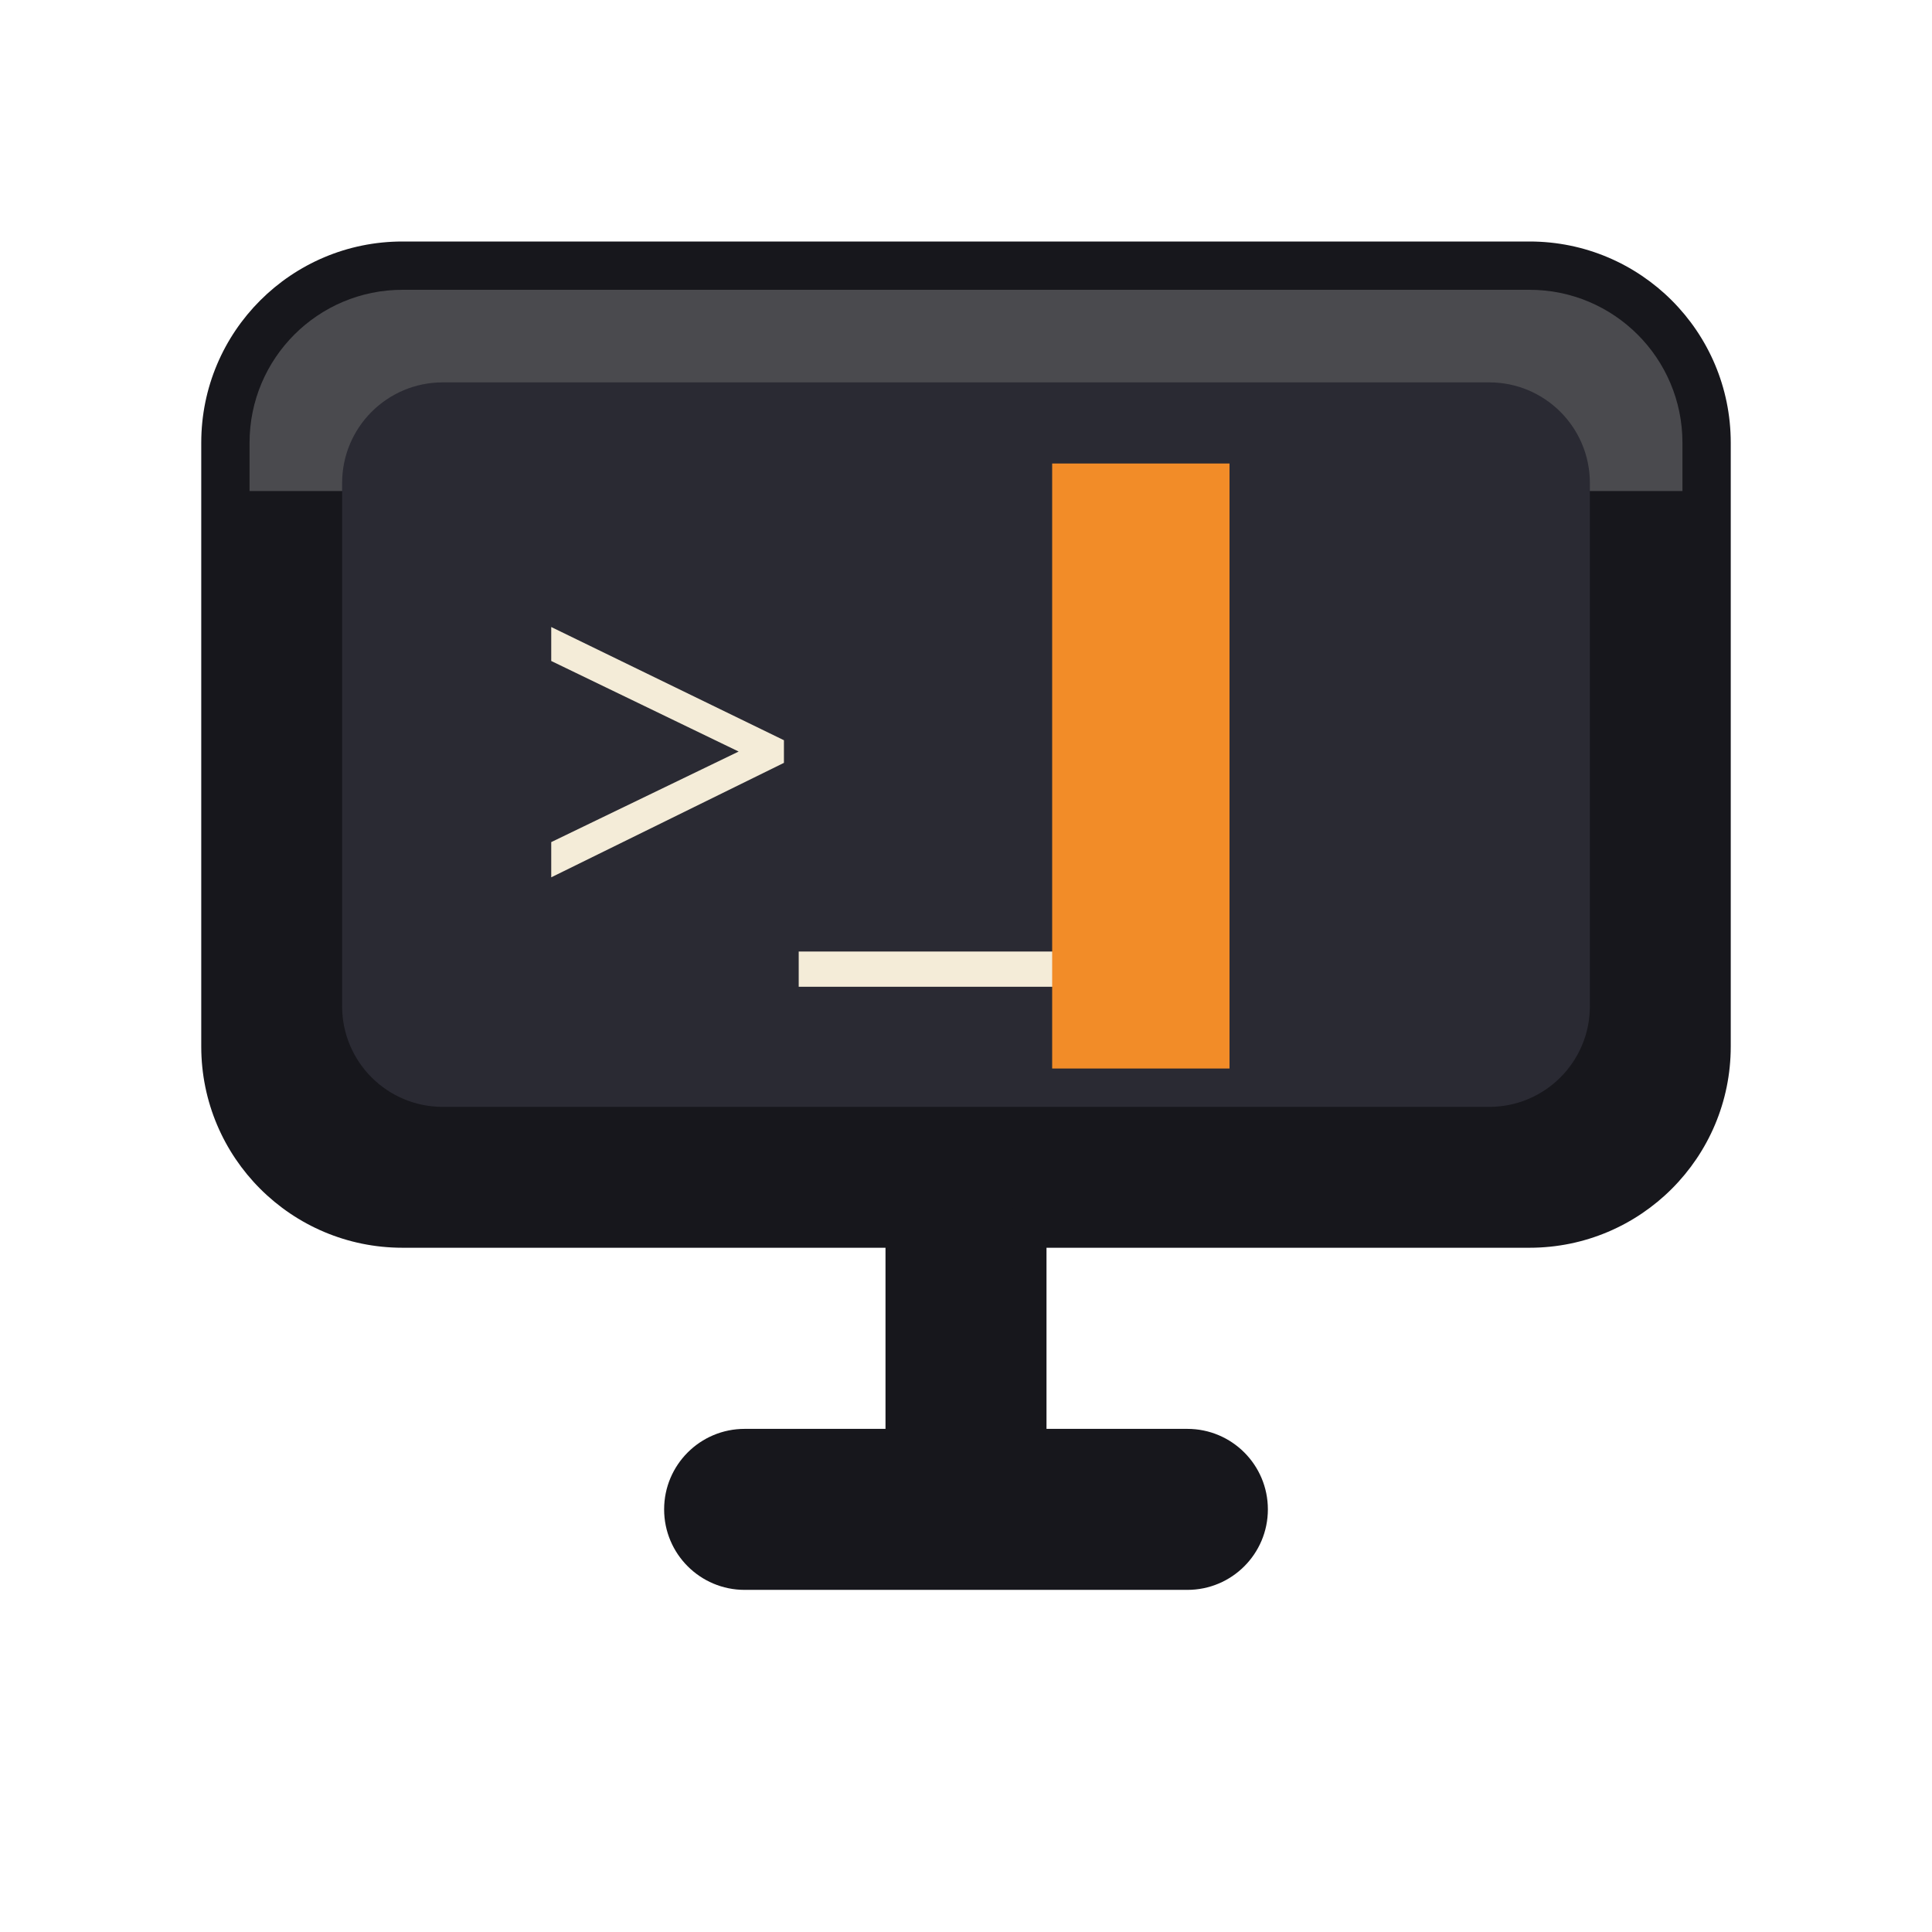
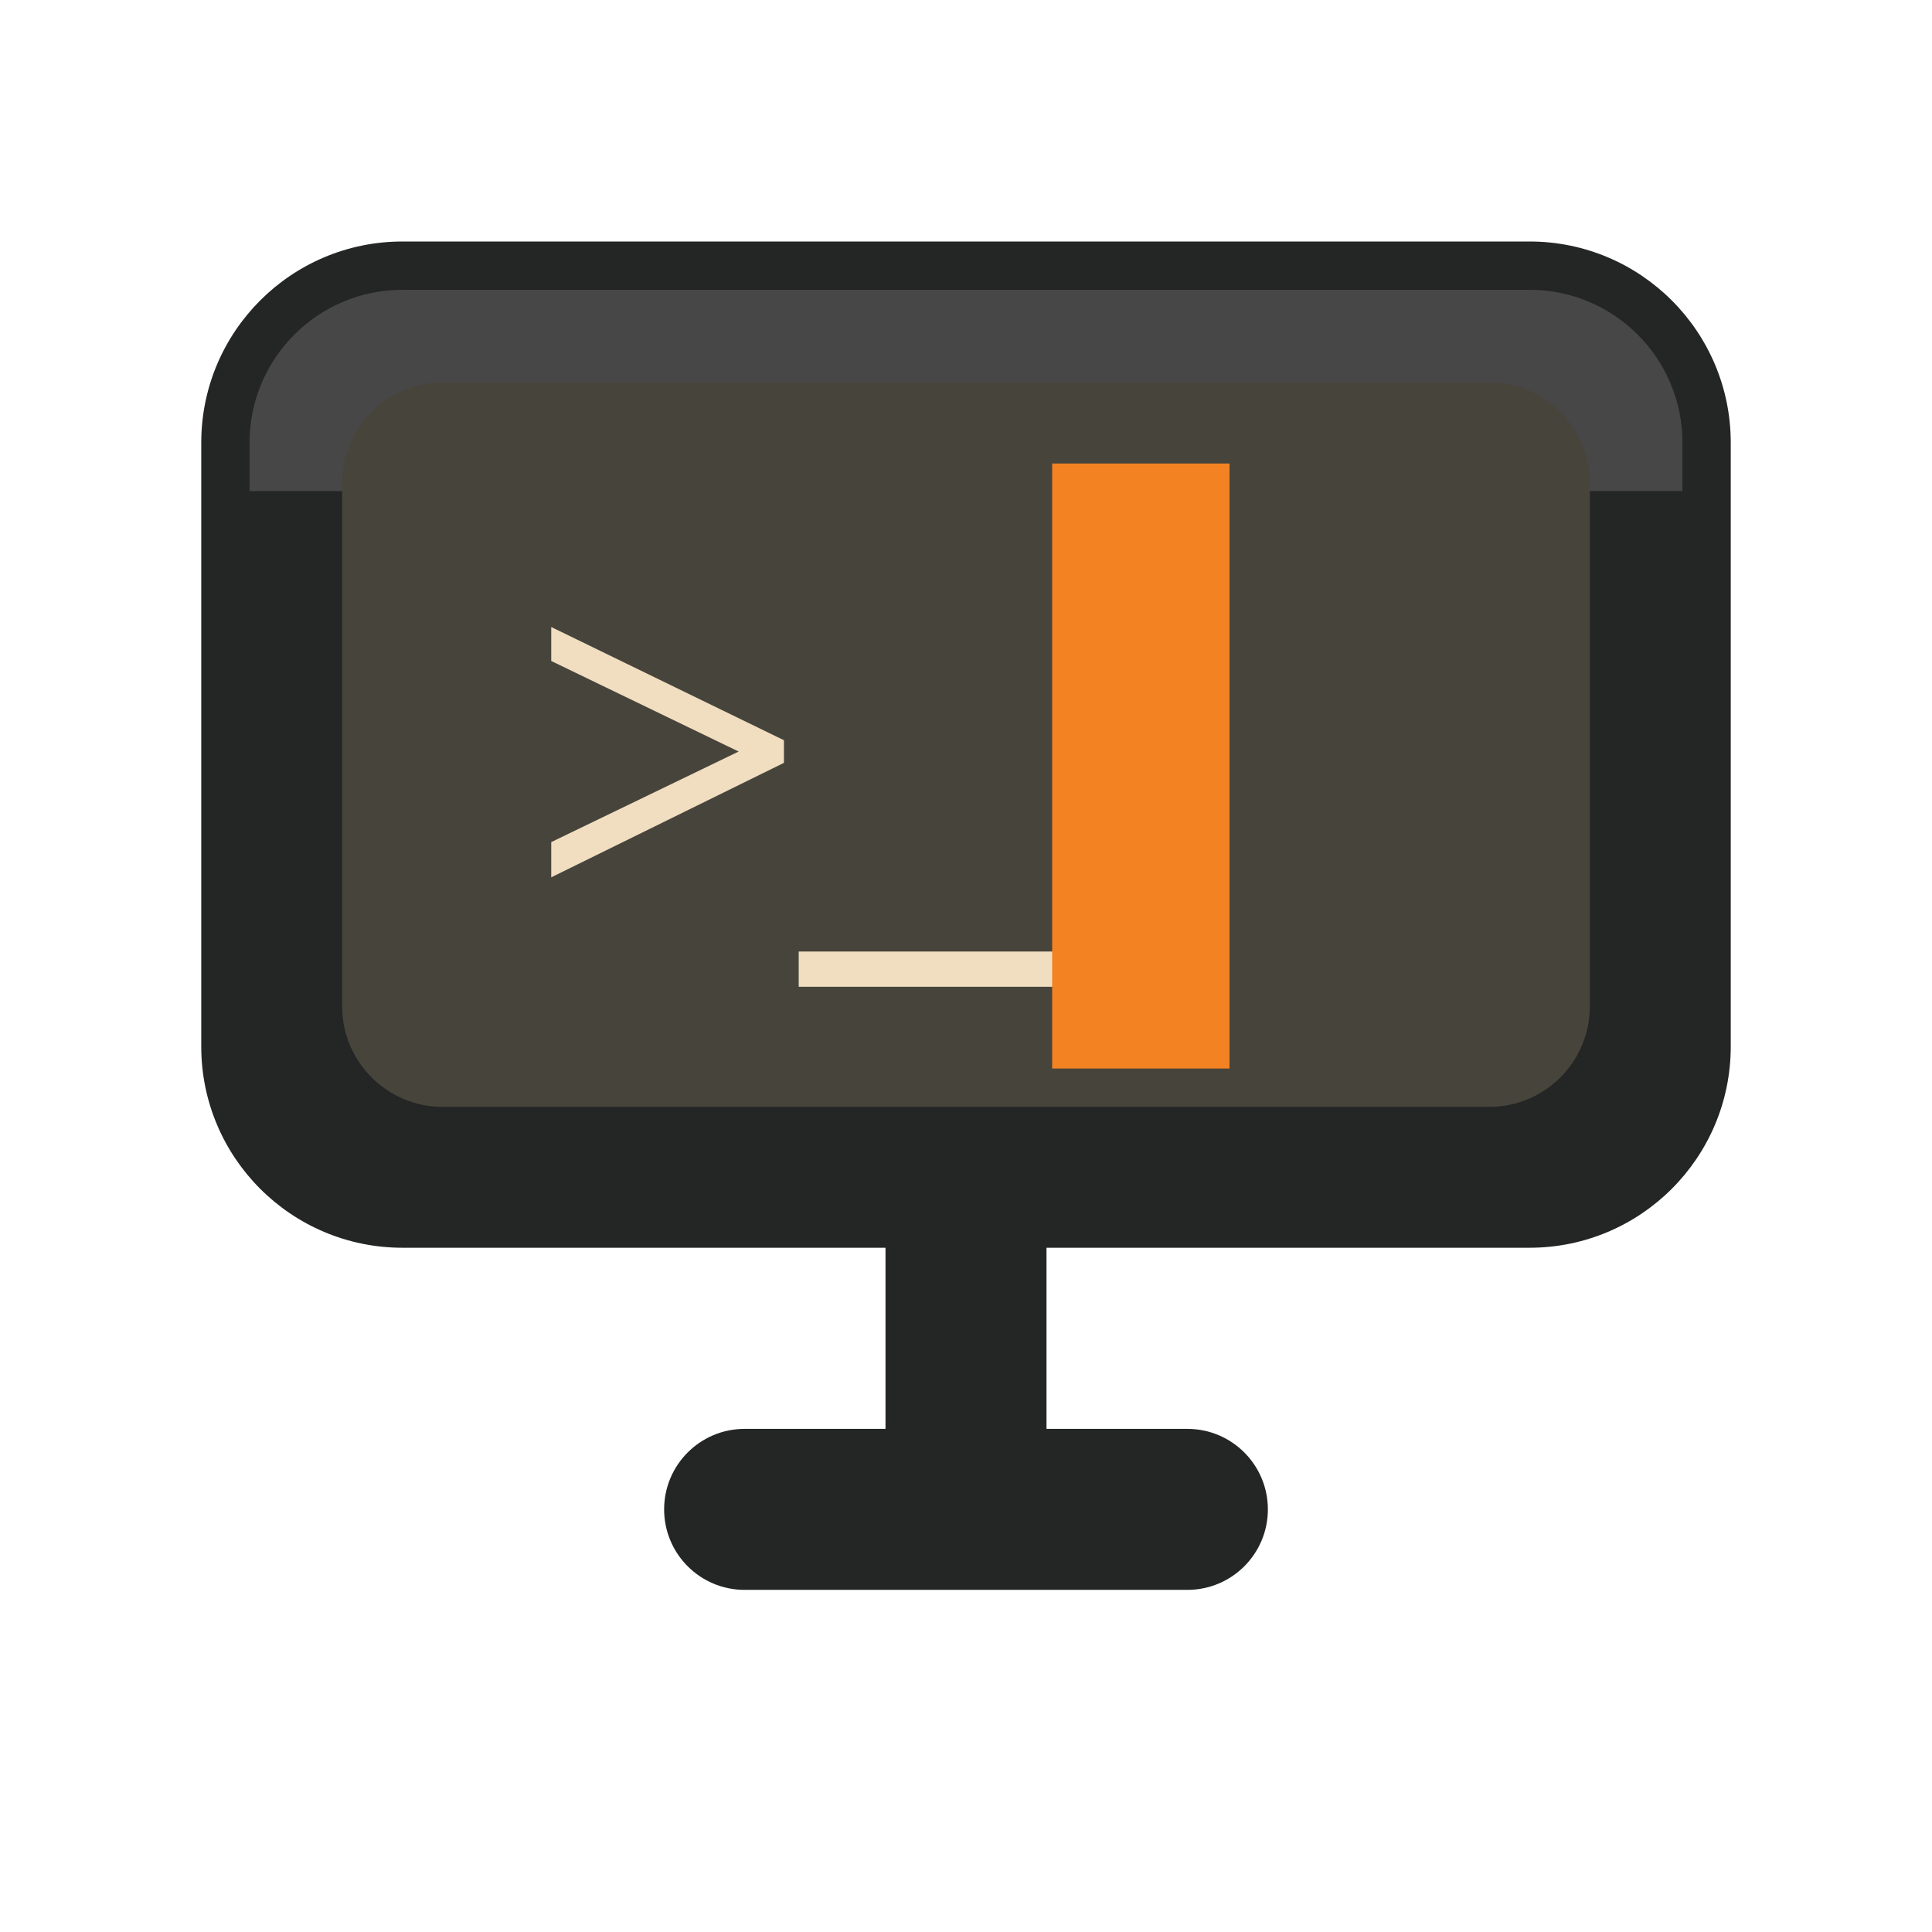
<svg xmlns="http://www.w3.org/2000/svg" viewBox="0 0 24 24" width="24" height="24" role="img" aria-label="Carregando &gt;_▌">
  <style>@keyframes ws-pulse{0%{opacity:.9;transform:scale(.8)}100%{opacity:0;transform:scale(1.25)}}@keyframes ws-blink{0%,49%{opacity:1}50%,100%{opacity:0}}.ws-pulse{transform-origin:12px 9.25px;animation:ws-pulse var(--ws-duration-pulse,1800ms) var(--ws-ease,ease-out) infinite}.ws-blink{animation:ws-blink var(--ws-duration-blink,1000ms) steps(1) infinite}@media(prefers-reduced-motion:reduce){.ws-pulse,.ws-blink{animation:none;opacity:1}}</style>
-   <rect x="2.5" y="3" width="19" height="12.5" rx="2.5" fill="var(--ws-ink, #17171C)" stroke="var(--ws-glyph-rim, transparent)" stroke-width="0.75" />
-   <path d="M5 3.6h14a1.9 1.9 0 0 1 1.9 1.9v0.6h-17.8v-0.6a1.9 1.9 0 0 1 1.9-1.9z" fill="var(--ws-glyph-shine, rgba(255,255,255,.22))" />
-   <rect x="4.25" y="4.75" width="15.5" height="9" rx="1.25" fill="var(--ws-glyph-screen, #2A2A33)" stroke="none" />
-   <rect x="11" y="15" width="2" height="3.25" rx="0.5" fill="var(--ws-ink, #17171C)" stroke="none" />
-   <rect x="8.25" y="17.75" width="7.5" height="2" rx="1" fill="var(--ws-ink, #17171C)" stroke="none" />
-   <text x="12" y="11.4" text-anchor="middle" font-family="var(--ws-font-mono, &quot;IBM Plex Mono&quot;), &quot;DejaVu Sans Mono&quot;, ui-monospace, Menlo, monospace" font-size="6.2" font-weight="600" fill="var(--ws-cream, #F4ECD8)" style="letter-spacing:-.1px">&gt;_<tspan class="ws-blink" fill="var(--ws-orange-500, #F28C28)">▌</tspan>
+   <rect x="2.5" y="3" width="19" height="12.5" rx="2.5" fill="var(--ws-ink, #242525)" stroke="var(--ws-glyph-rim, transparent)" stroke-width="0.75" />
+   <path d="M5 3.6h14a1.9 1.9 0 0 1 1.9 1.9v0.6h-17.8v-0.6a1.9 1.9 0 0 1 1.9-1.9z" fill="var(--ws-glyph-shine, rgba(102,99,98,.55))" />
+   <rect x="4.25" y="4.75" width="15.5" height="9" rx="1.25" fill="var(--ws-glyph-screen, #47443C)" stroke="none" />
+   <rect x="11" y="15" width="2" height="3.25" rx="0.5" fill="var(--ws-ink, #242525)" stroke="none" />
+   <rect x="8.25" y="17.75" width="7.5" height="2" rx="1" fill="var(--ws-ink, #242525)" stroke="none" />
+   <text x="12" y="11.4" text-anchor="middle" font-family="var(--ws-font-mono, &quot;IBM Plex Mono&quot;), &quot;DejaVu Sans Mono&quot;, ui-monospace, Menlo, monospace" font-size="6.2" font-weight="600" fill="var(--ws-cream, #F1DEC0)" style="letter-spacing:-.1px">&gt;_<tspan class="ws-blink" fill="var(--ws-orange-500, #F28222)">▌</tspan>
  </text>
</svg>
